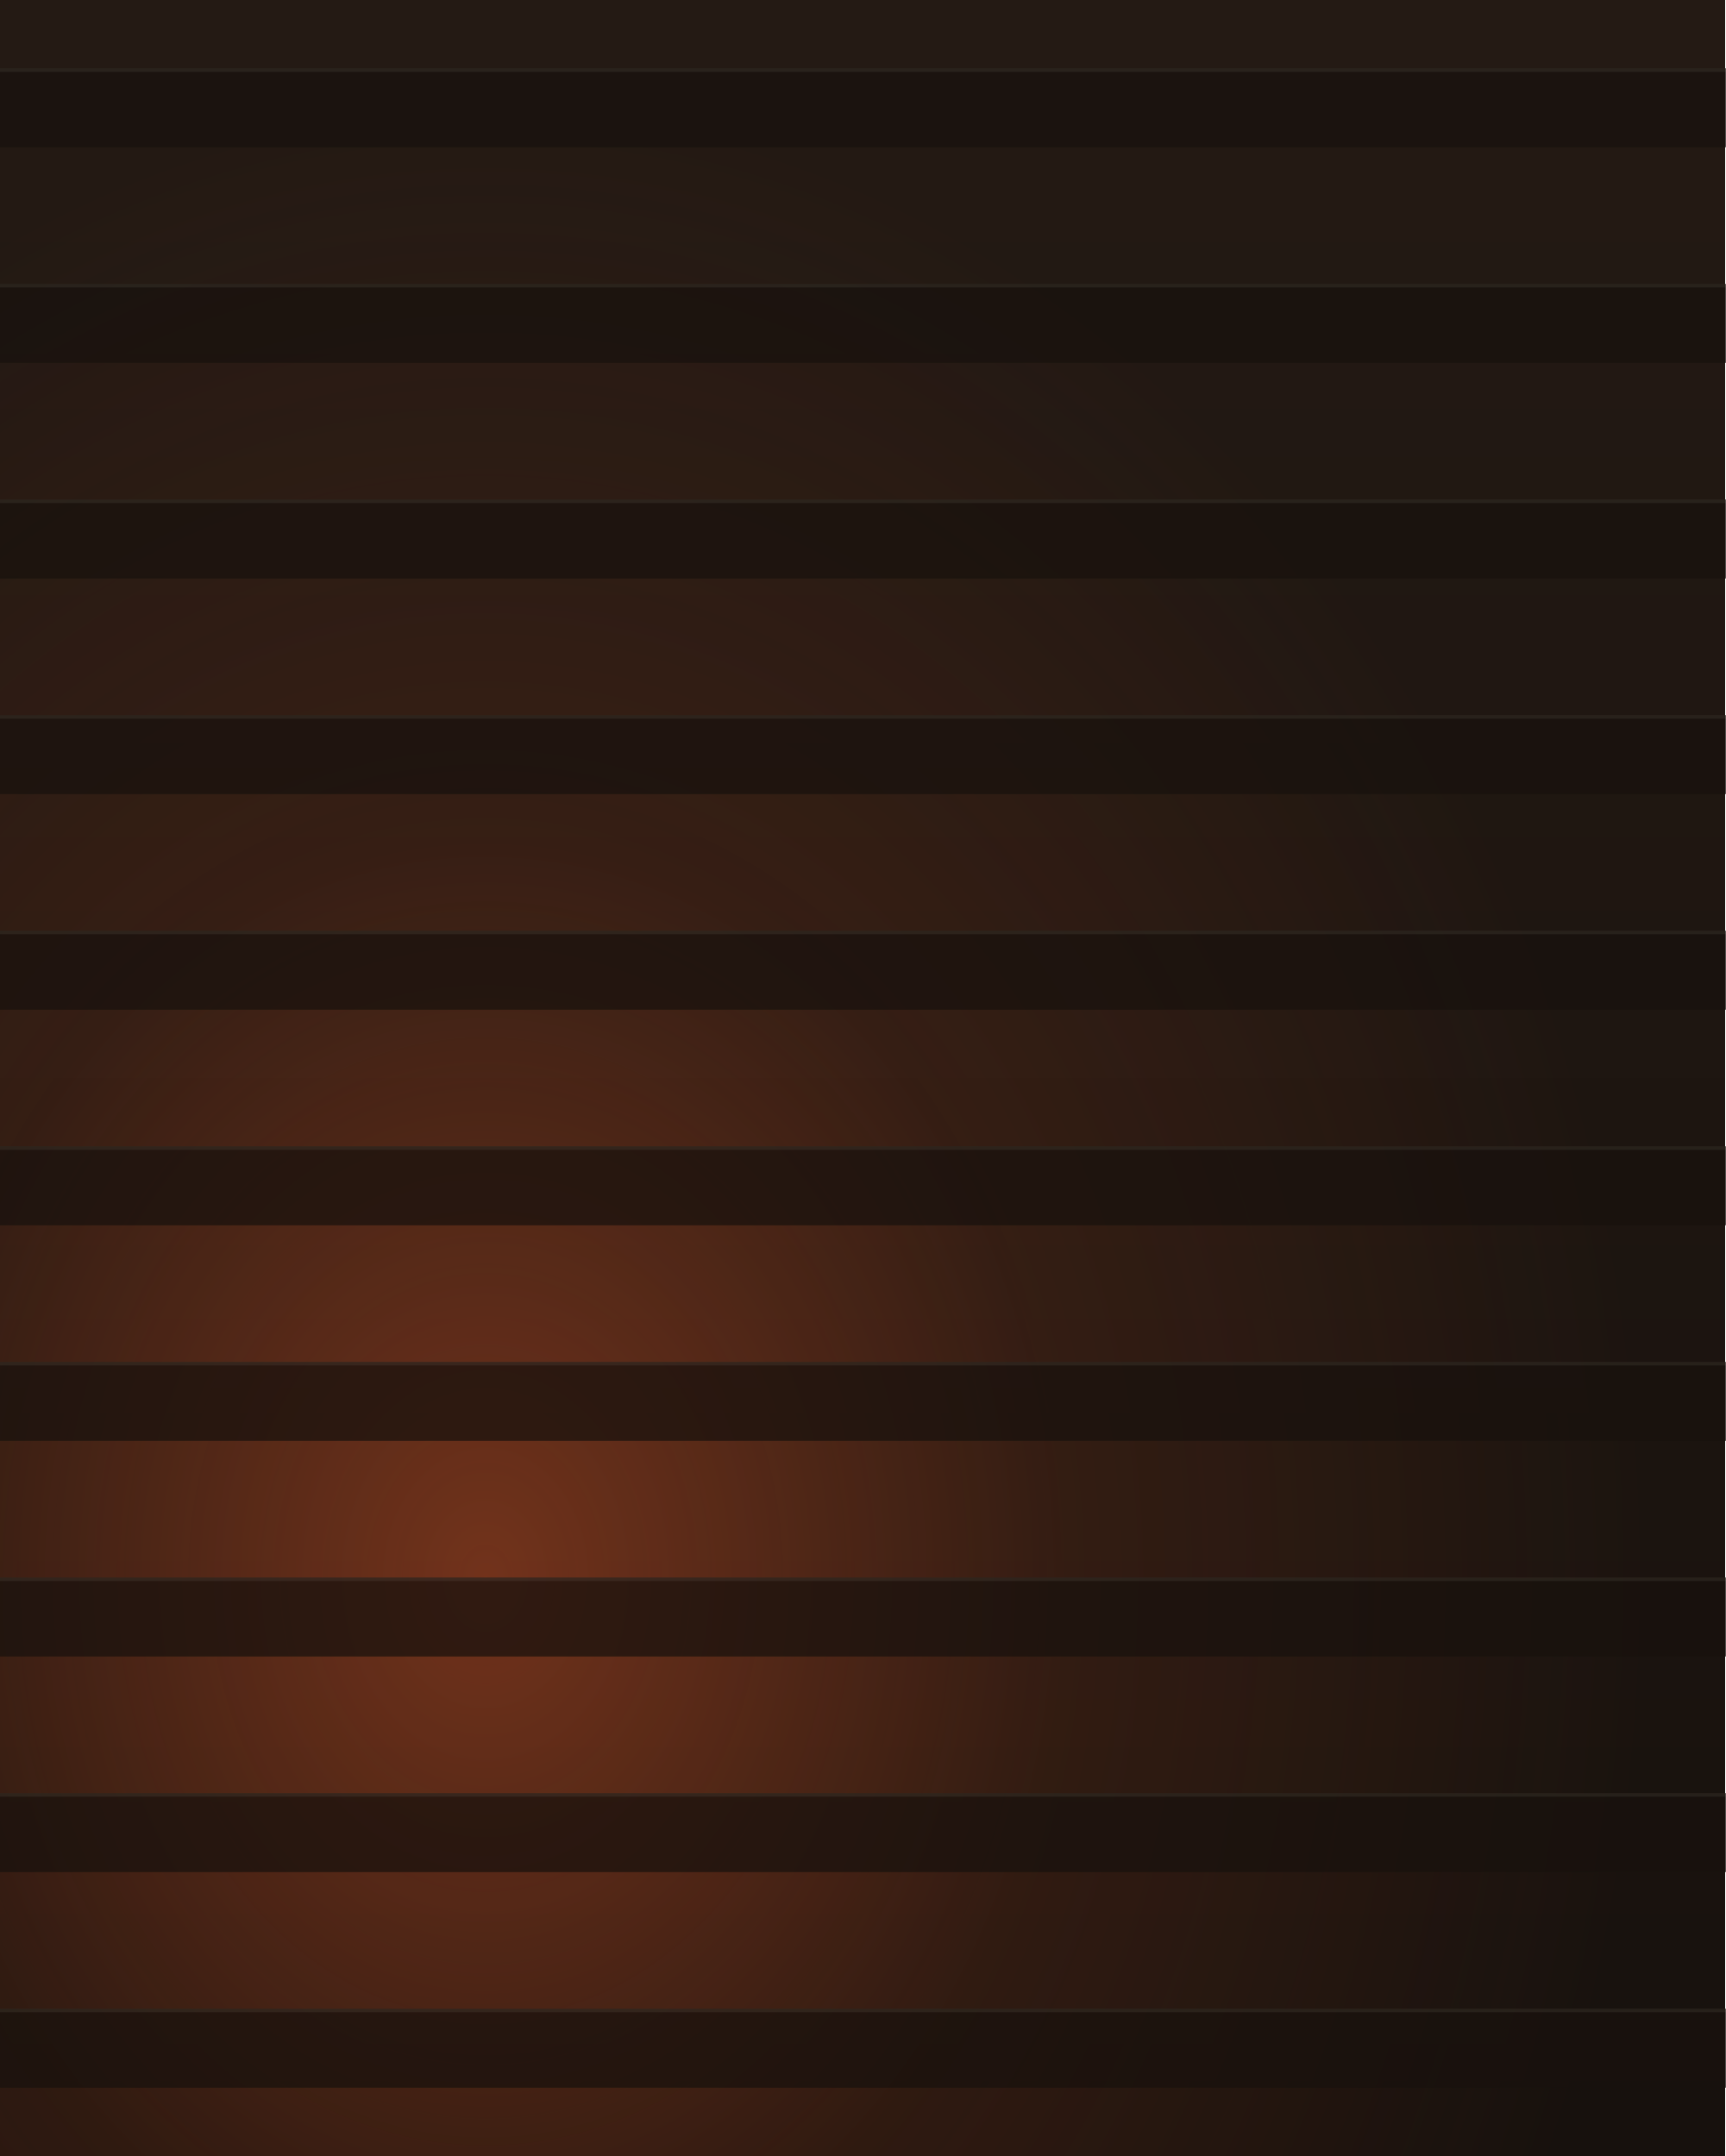
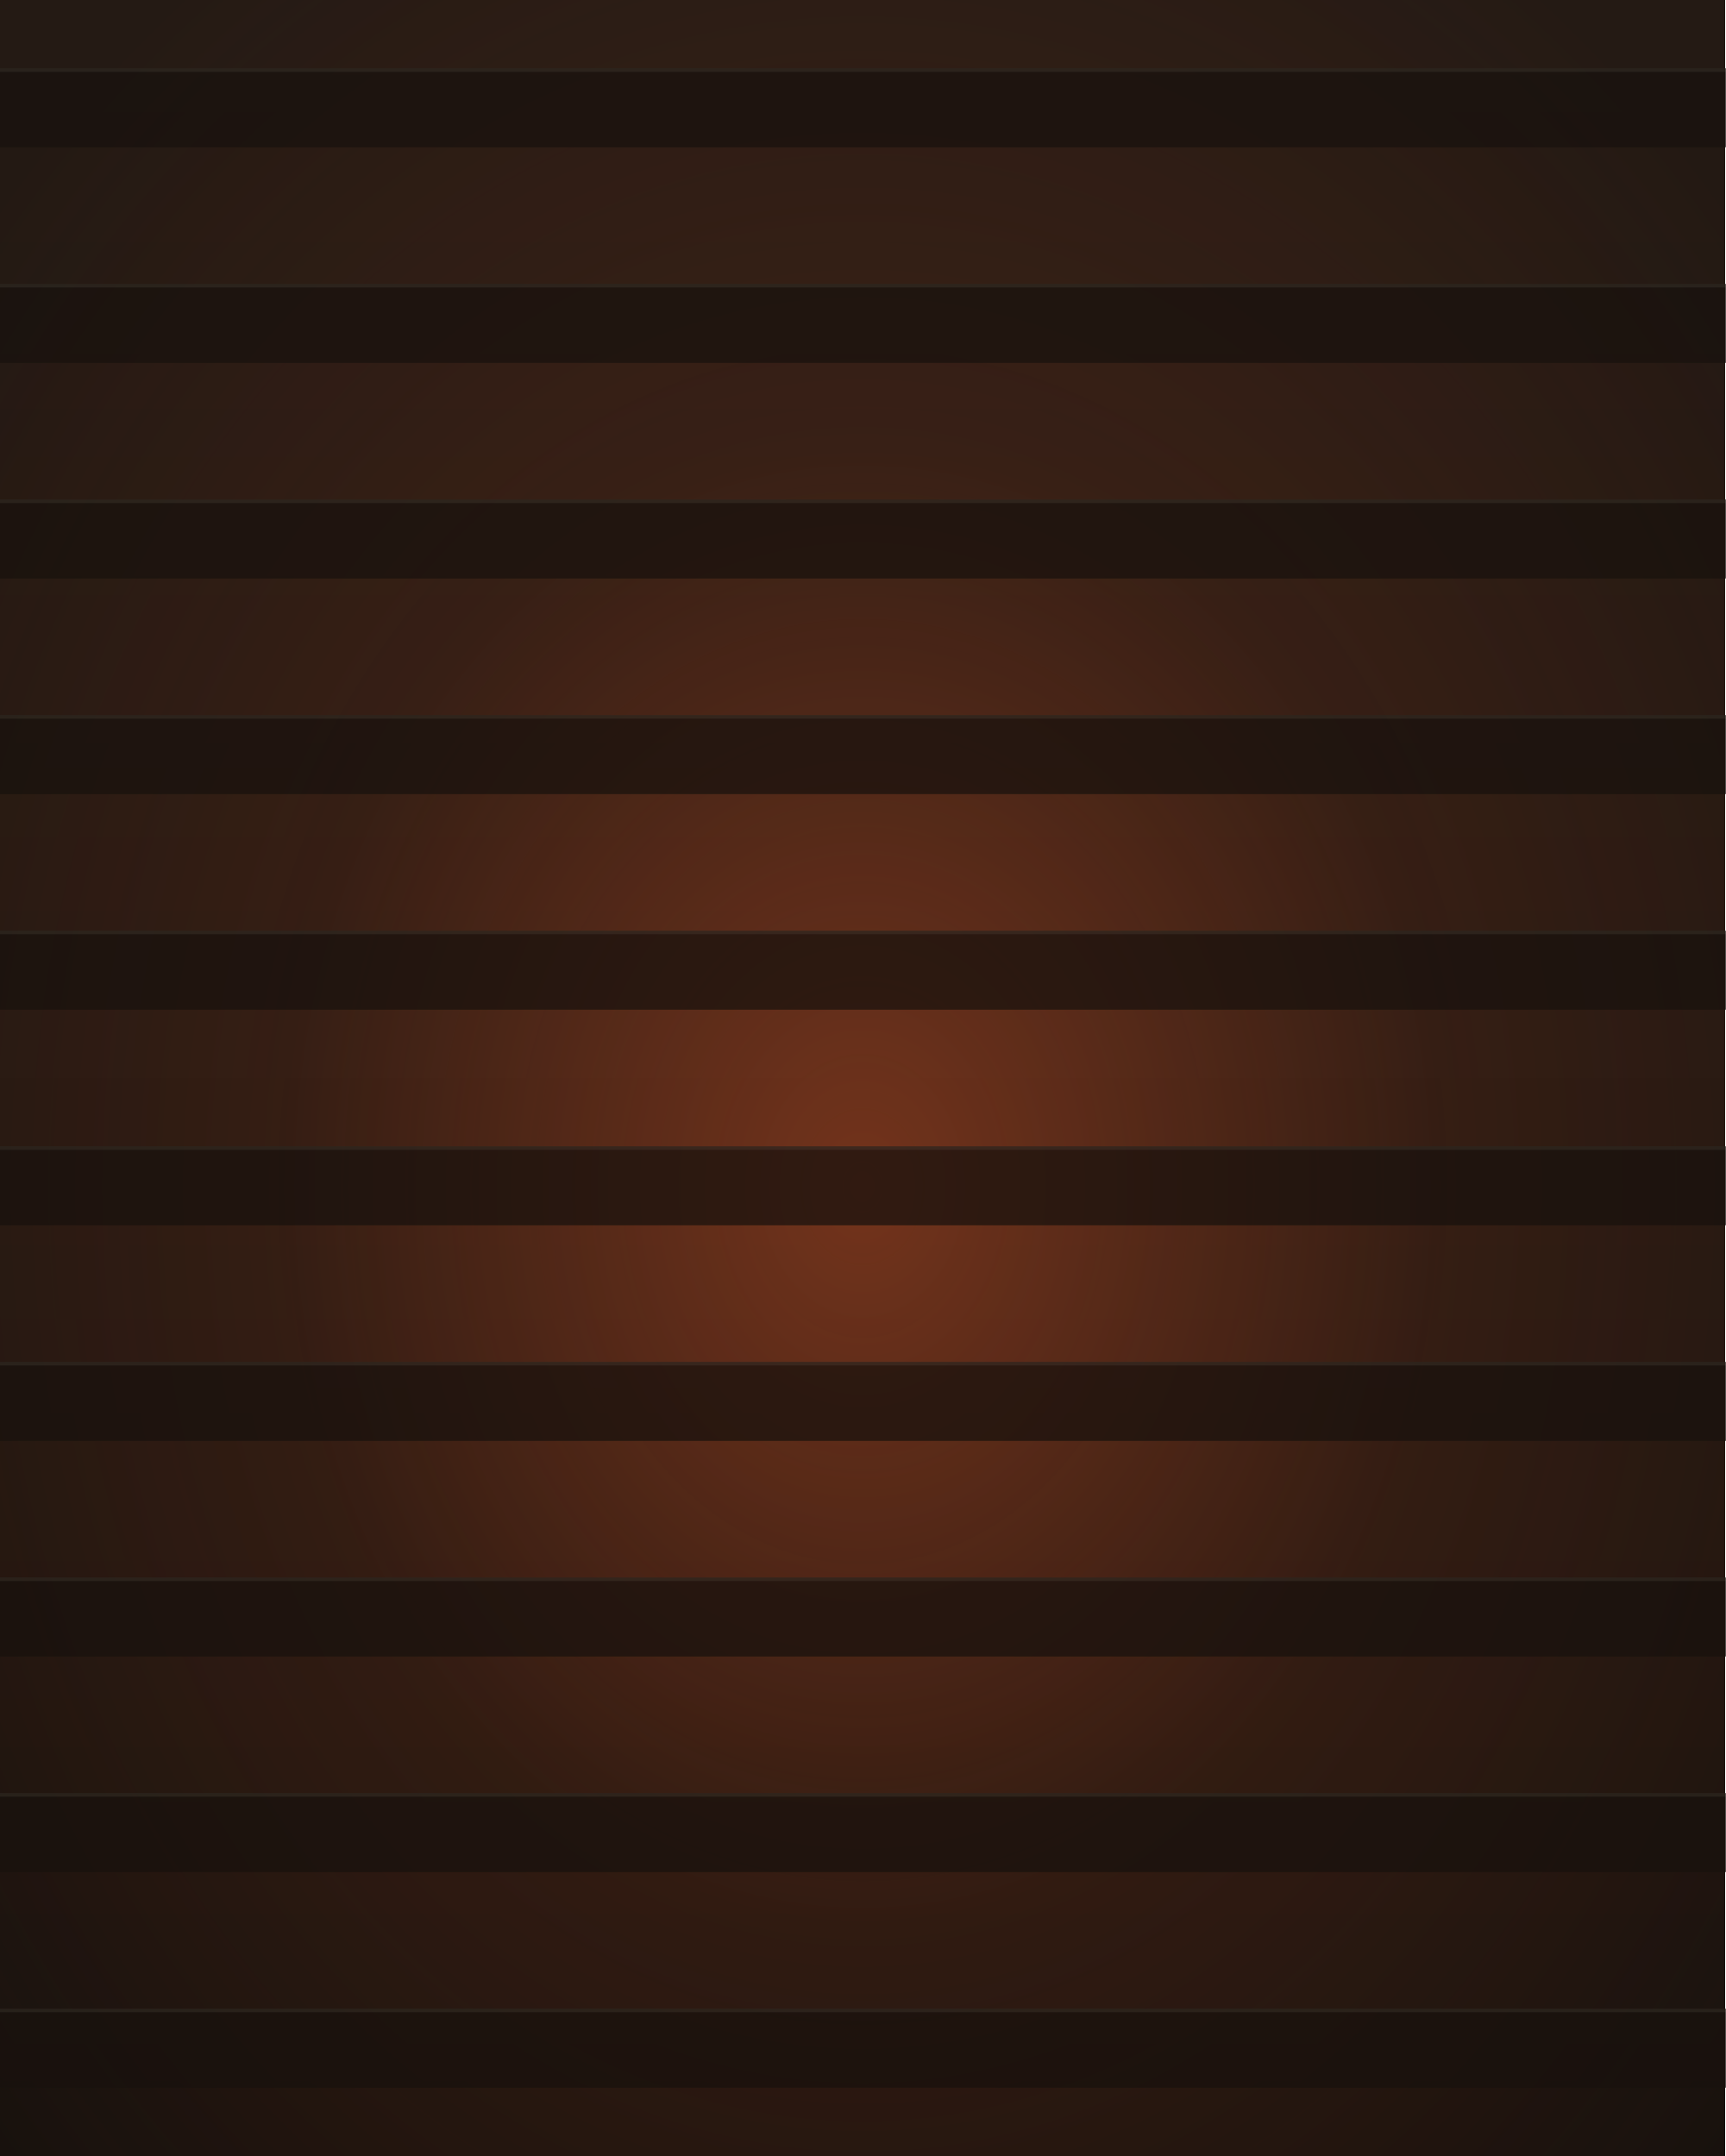
- <svg xmlns="http://www.w3.org/2000/svg" viewBox="0 0 480 600" width="480" height="600" role="img" aria-label="Asado de tira">
+ <svg xmlns="http://www.w3.org/2000/svg" viewBox="0 0 480 600" width="480" height="600" role="img" aria-label="Panqueque de dulce de leche flambeado">
  <defs>
-     <linearGradient id="fondo-asado-de-tira" x1="0" y1="0" x2="0" y2="1">
+     <linearGradient id="fondo-panqueue_dulce_de_leche_deqc08" x1="0" y1="0" x2="0" y2="1">
      <stop offset="0" stop-color="#241A14" />
      <stop offset="1" stop-color="#17110D" />
    </linearGradient>
-     <radialGradient id="brasa-asado-de-tira" cx="0.28" cy="0.73" r="0.68">
+     <radialGradient id="brasa-panqueue_dulce_de_leche_deqc08" cx="0.50" cy="0.55" r="0.68">
      <stop offset="0" stop-color="#E15A2B" stop-opacity="0.44" />
      <stop offset="0.5" stop-color="#E15A2B" stop-opacity="0.12" />
      <stop offset="1" stop-color="#E15A2B" stop-opacity="0" />
    </radialGradient>
  </defs>
-   <rect width="480" height="600" fill="url(#fondo-asado-de-tira)" />
-   <rect width="480" height="600" fill="url(#brasa-asado-de-tira)" />
+   <rect width="480" height="600" fill="url(#fondo-panqueue_dulce_de_leche_deqc08)" />
+   <rect width="480" height="600" fill="url(#brasa-panqueue_dulce_de_leche_deqc08)" />
  <g>
    <rect x="-24" y="19" width="528" height="22" rx="11" fill="#17110D" opacity="0.72" />
    <rect x="-24" y="19" width="528" height="1" fill="#F5EAD9" opacity="0.07" />
    <rect x="-24" y="79" width="528" height="22" rx="11" fill="#17110D" opacity="0.72" />
    <rect x="-24" y="79" width="528" height="1" fill="#F5EAD9" opacity="0.07" />
    <rect x="-24" y="139" width="528" height="22" rx="11" fill="#17110D" opacity="0.72" />
    <rect x="-24" y="139" width="528" height="1" fill="#F5EAD9" opacity="0.07" />
    <rect x="-24" y="199" width="528" height="22" rx="11" fill="#17110D" opacity="0.72" />
    <rect x="-24" y="199" width="528" height="1" fill="#F5EAD9" opacity="0.07" />
    <rect x="-24" y="259" width="528" height="22" rx="11" fill="#17110D" opacity="0.72" />
    <rect x="-24" y="259" width="528" height="1" fill="#F5EAD9" opacity="0.07" />
    <rect x="-24" y="319" width="528" height="22" rx="11" fill="#17110D" opacity="0.72" />
    <rect x="-24" y="319" width="528" height="1" fill="#F5EAD9" opacity="0.07" />
    <rect x="-24" y="379" width="528" height="22" rx="11" fill="#17110D" opacity="0.72" />
    <rect x="-24" y="379" width="528" height="1" fill="#F5EAD9" opacity="0.07" />
    <rect x="-24" y="439" width="528" height="22" rx="11" fill="#17110D" opacity="0.72" />
    <rect x="-24" y="439" width="528" height="1" fill="#F5EAD9" opacity="0.07" />
    <rect x="-24" y="499" width="528" height="22" rx="11" fill="#17110D" opacity="0.72" />
    <rect x="-24" y="499" width="528" height="1" fill="#F5EAD9" opacity="0.07" />
    <rect x="-24" y="559" width="528" height="22" rx="11" fill="#17110D" opacity="0.72" />
    <rect x="-24" y="559" width="528" height="1" fill="#F5EAD9" opacity="0.07" />
  </g>
</svg>
